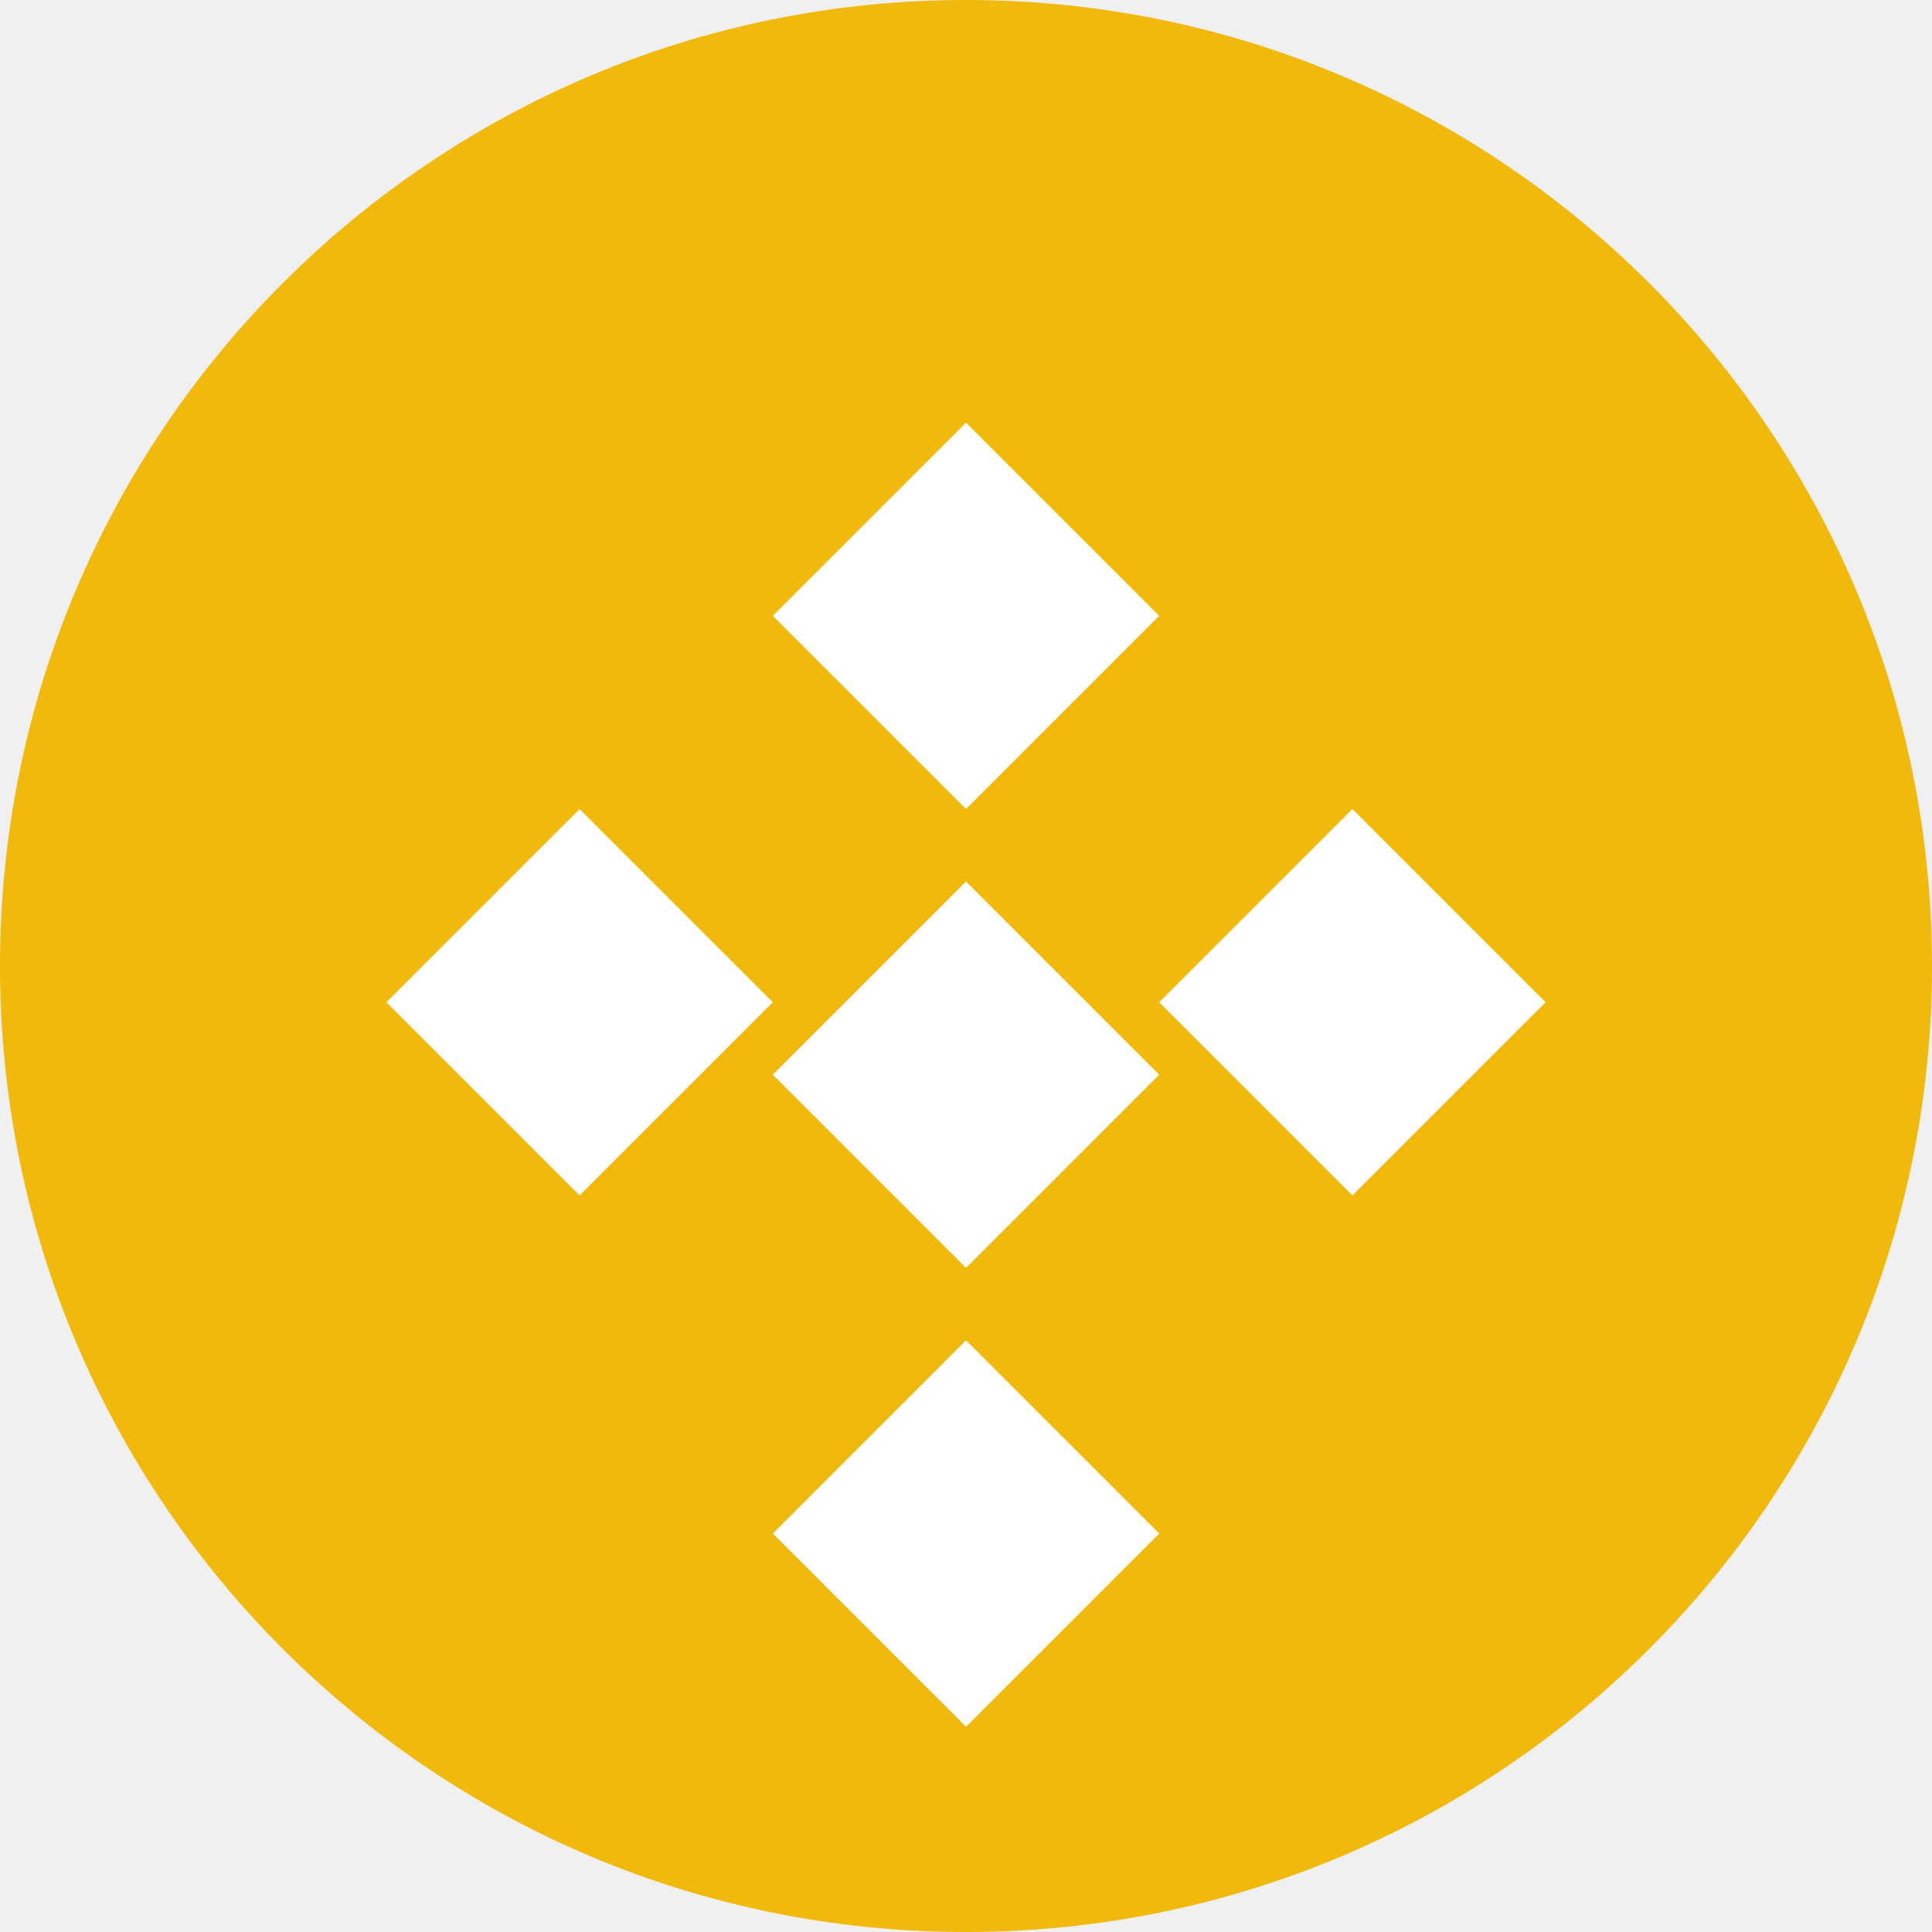
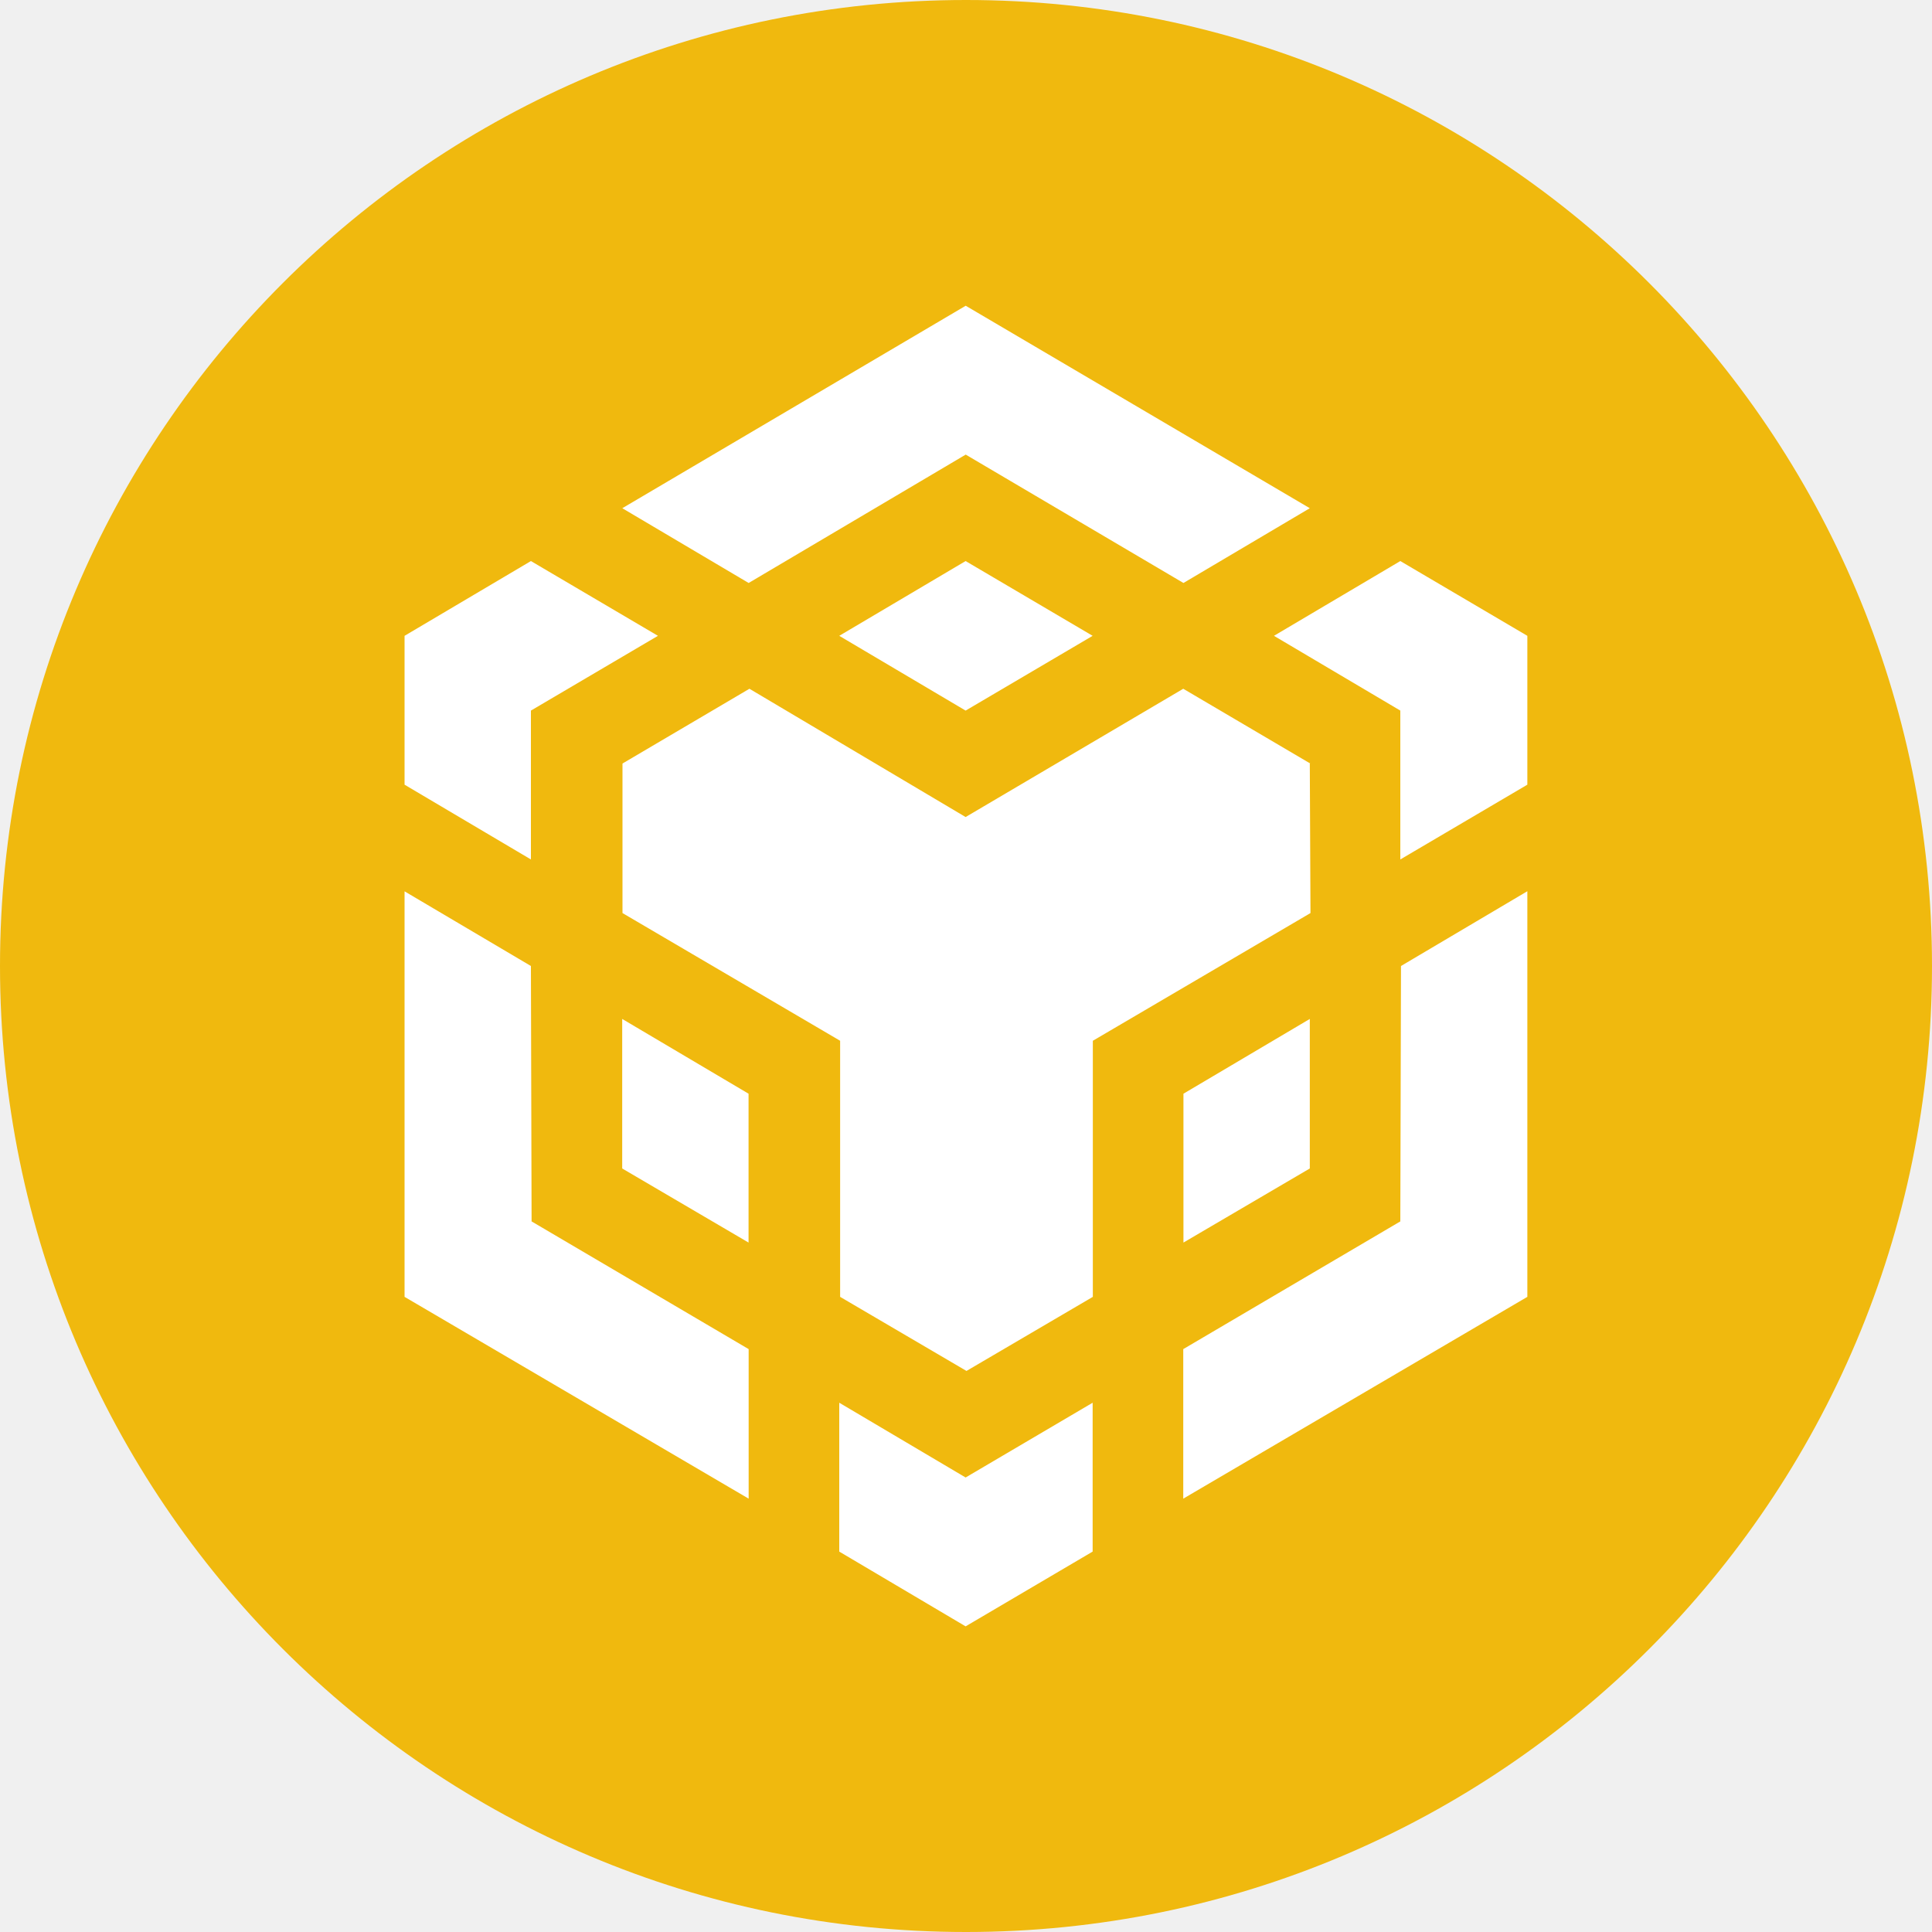
- <svg xmlns="http://www.w3.org/2000/svg" width="16" height="16" viewBox="0 0 16 16">
-   <circle cx="8" cy="8" r="8" fill="#f0b90b" />
-   <path fill="#ffffff" d="M8 3.5l1.6 1.6-1.6 1.6-1.6-1.6L8 3.5zm-3.2 3.2l1.6 1.6-1.6 1.6-1.6-1.6 1.6-1.6zm6.4 0l1.6 1.6-1.6 1.6-1.6-1.6 1.6-1.6zM8 7.3l1.6 1.6-1.6 1.6-1.6-1.6L8 7.3zm0 3.8l1.6 1.6-1.6 1.6-1.6-1.6 1.6-1.6z" />
+ <svg xmlns="http://www.w3.org/2000/svg" width="16" height="16" fill="" viewBox="0 0 20 20" data-icon="IconBsc20pxS">
+   <path fill="#f0b90e" fill-rule="evenodd" d="M10 0c5.523 0 10 4.477 10 10s-4.477 10-10 10S0 15.523 0 10 4.477 0 10 0" clip-rule="evenodd" />
+   <path fill="#fff" d="m5.496 10.0.007 2.644L7.75 13.966v1.548l-3.562-2.089V9.227zm0-2.644v1.541l-1.308-.774V6.582l1.308-.774 1.315.774zm3.192-.774 1.308-.774 1.315.774-1.315.774z" />
+   <path fill="#fff" d="M6.441 12.096v-1.548l1.308.774v1.541zm2.247 2.425 1.308.774 1.315-.774v1.541l-1.315.774-1.308-.774zm4.5-7.939 1.308-.774 1.315.774v1.541l-1.315.774V7.356zm1.308 6.062.007-2.644 1.308-.774v4.199l-3.562 2.089v-1.548z" />
+   <path fill="#fff" d="m13.559 12.096-1.308.767v-1.541l1.308-.774z" />
+   <path fill="#fff" d="m13.559 7.904.007 1.548-2.253 1.322v2.651l-1.308.767-1.308-.767v-2.651l-2.253-1.322V7.904l1.314-.774L9.996 8.458 12.249 7.13l1.315.774zm-7.117-2.643 3.555-2.096 3.562 2.096-1.308.774L9.997 4.706 7.75 6.035z" />
</svg>
